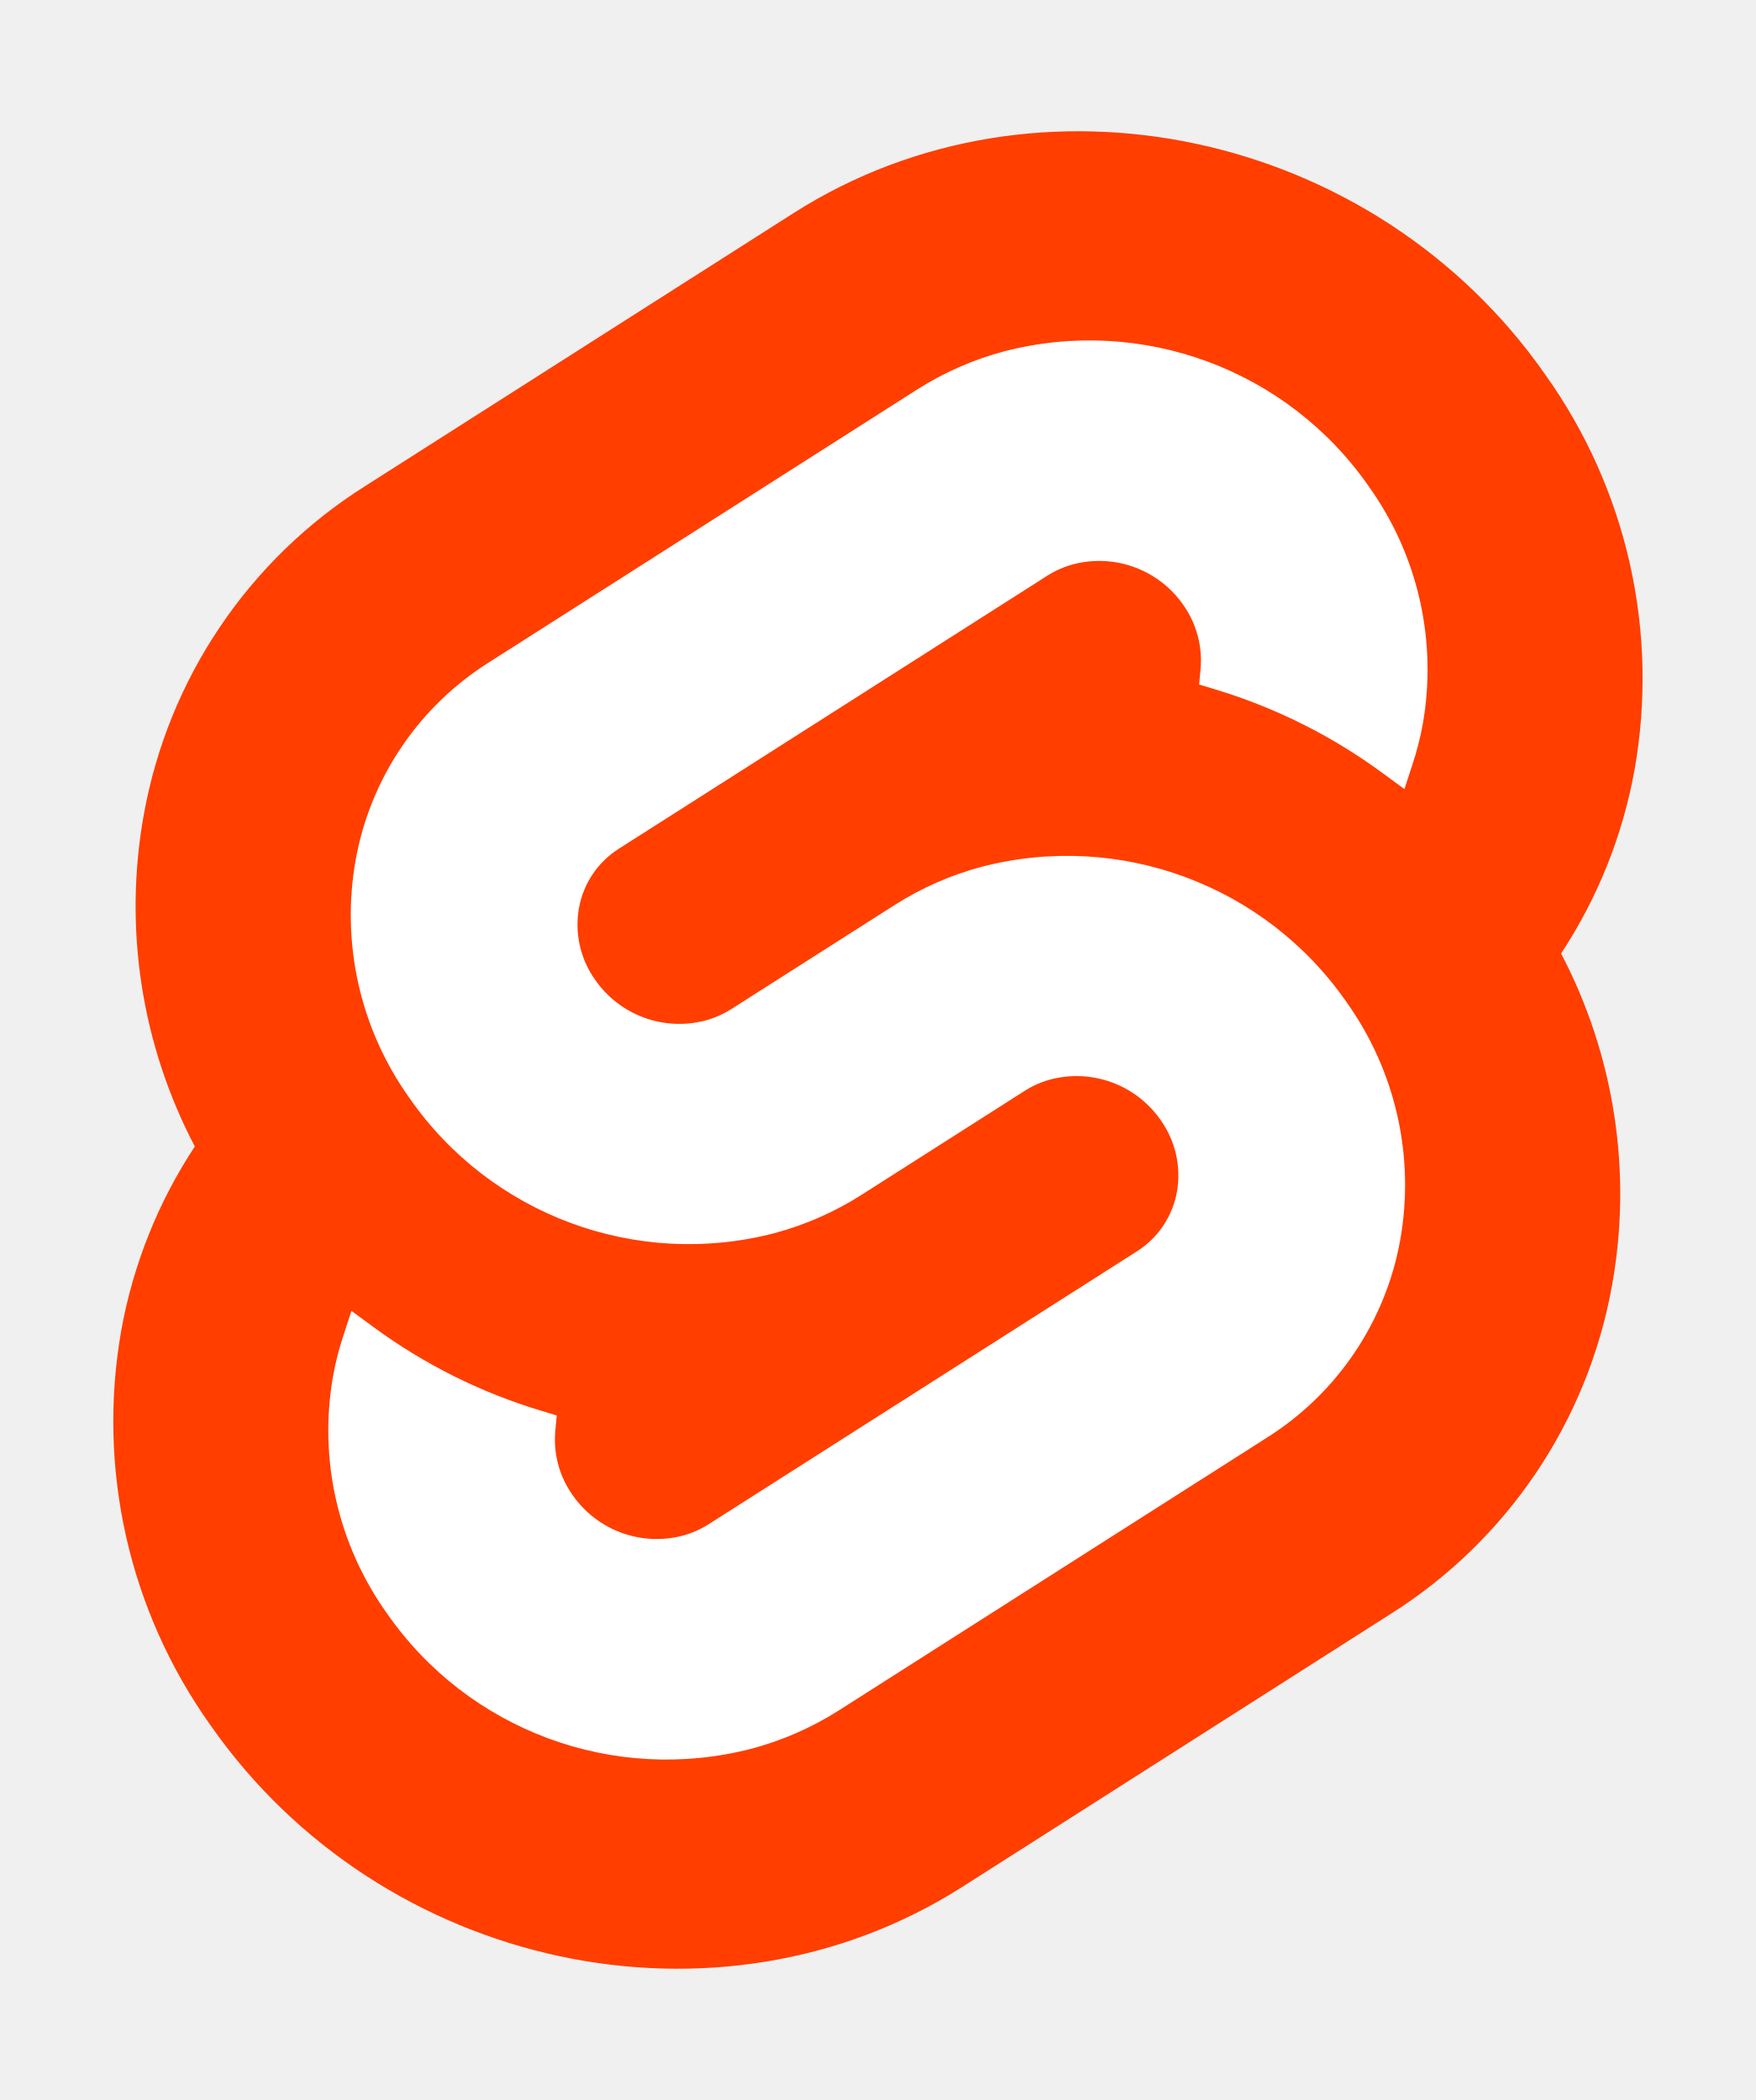
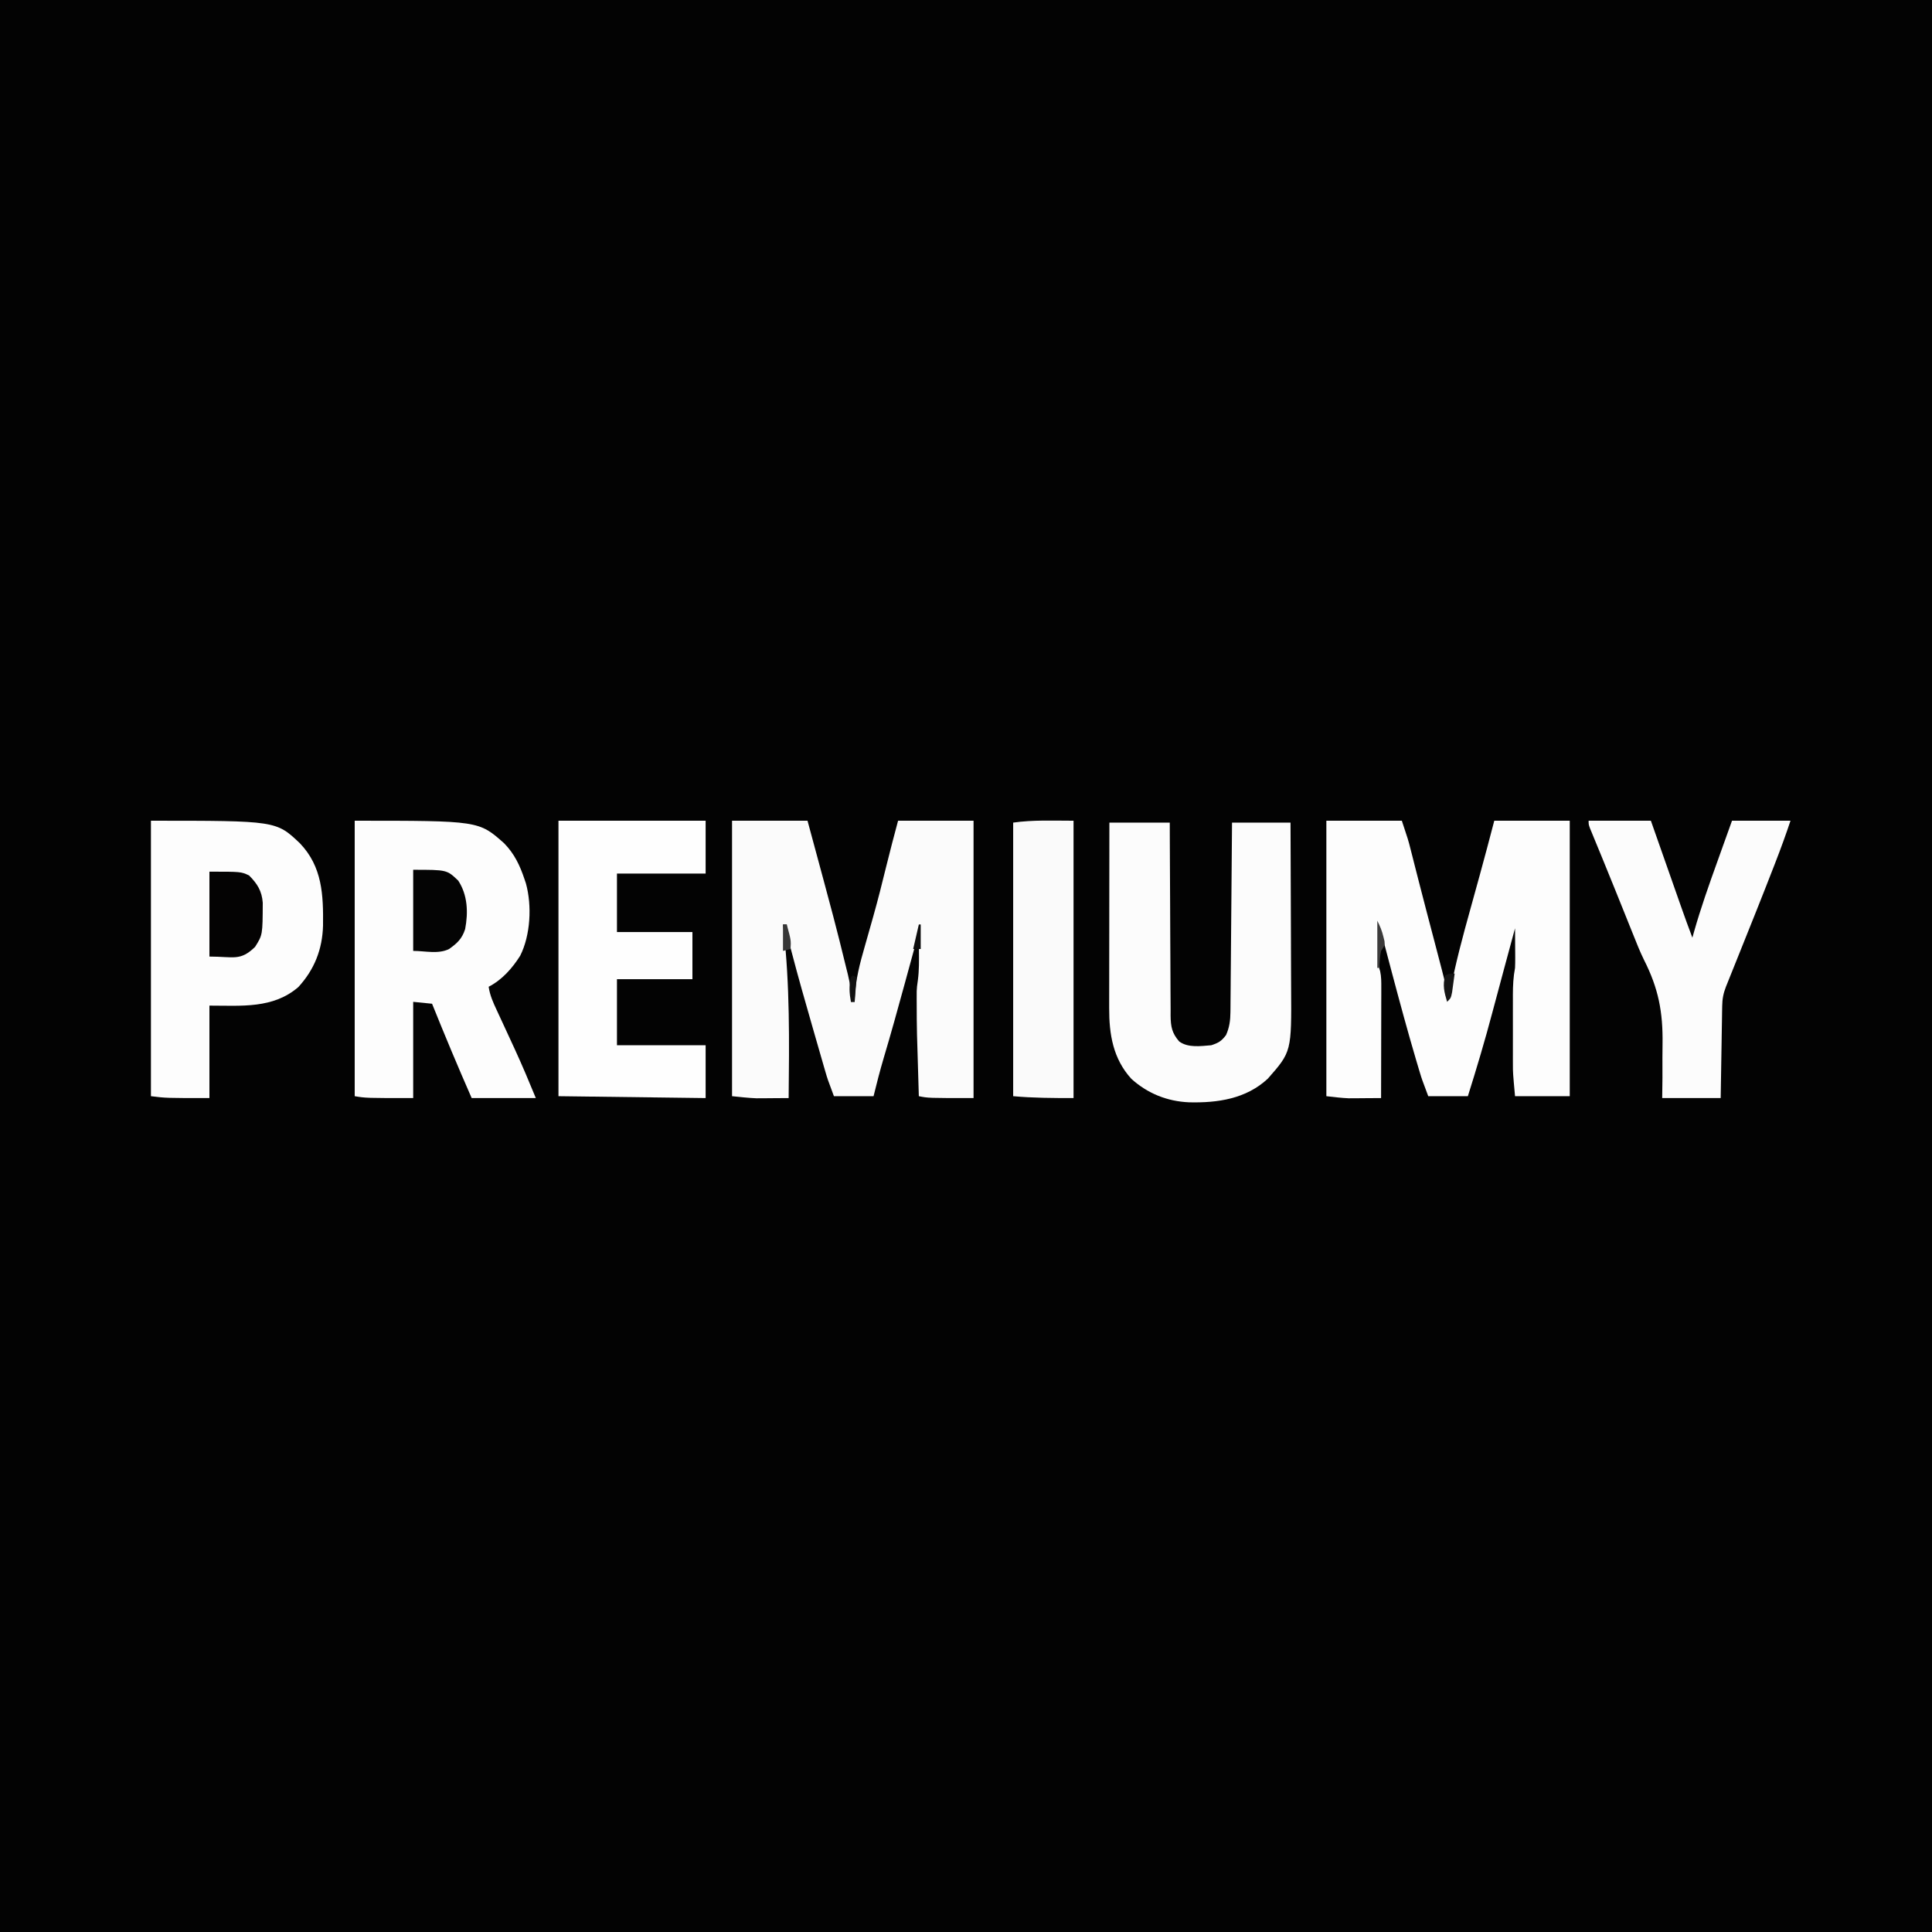
- <svg xmlns="http://www.w3.org/2000/svg" width="107" height="128" viewBox="0 0 107 128">
-   <path d="M94.157 22.819c-10.4-14.885-30.94-19.297-45.792-9.835L22.282 29.608A29.92 29.92 0 0 0 8.764 49.65a31.5 31.5 0 0 0 3.108 20.231 30 30 0 0 0-4.477 11.183 31.9 31.9 0 0 0 5.448 24.116c10.402 14.887 30.942 19.297 45.791 9.835l26.083-16.624A29.92 29.92 0 0 0 98.235 78.35a31.53 31.53 0 0 0-3.105-20.232 30 30 0 0 0 4.474-11.182 31.88 31.88 0 0 0-5.447-24.116" style="fill:#ff3e00" />
-   <path d="M45.817 106.582a20.72 20.72 0 0 1-22.237-8.243 19.17 19.17 0 0 1-3.277-14.503 18 18 0 0 1 .624-2.435l.49-1.498 1.337.981a33.6 33.6 0 0 0 10.203 5.098l.97.294-.09.968a5.85 5.85 0 0 0 1.052 3.878 6.24 6.24 0 0 0 6.695 2.485 5.8 5.8 0 0 0 1.603-.704L69.27 76.28a5.43 5.43 0 0 0 2.45-3.631 5.8 5.8 0 0 0-.987-4.371 6.24 6.24 0 0 0-6.698-2.487 5.7 5.7 0 0 0-1.6.704l-9.953 6.345a19 19 0 0 1-5.296 2.326 20.72 20.72 0 0 1-22.237-8.243 19.17 19.17 0 0 1-3.277-14.502 17.99 17.99 0 0 1 8.13-12.052l26.081-16.623a19 19 0 0 1 5.3-2.329 20.72 20.72 0 0 1 22.237 8.243 19.17 19.17 0 0 1 3.277 14.503 18 18 0 0 1-.624 2.435l-.49 1.498-1.337-.98a33.6 33.6 0 0 0-10.203-5.1l-.97-.294.09-.968a5.86 5.86 0 0 0-1.052-3.878 6.24 6.24 0 0 0-6.696-2.485 5.8 5.8 0 0 0-1.602.704L37.73 51.72a5.42 5.42 0 0 0-2.449 3.63 5.79 5.79 0 0 0 .986 4.372 6.24 6.24 0 0 0 6.698 2.486 5.8 5.8 0 0 0 1.602-.704l9.952-6.342a19 19 0 0 1 5.295-2.328 20.72 20.72 0 0 1 22.237 8.242 19.17 19.17 0 0 1 3.277 14.503 18 18 0 0 1-8.13 12.053l-26.081 16.622a19 19 0 0 1-5.3 2.328" style="fill:#fff" />
+ <svg xmlns="http://www.w3.org/2000/svg" version="1.1" width="1024" height="1024">
+   <path d="M0 0 C337.92 0 675.84 0 1024 0 C1024 337.92 1024 675.84 1024 1024 C686.08 1024 348.16 1024 0 1024 C0 686.08 0 348.16 0 0 Z " fill="#030303" transform="translate(0,0)" />
+   <path d="M0 0 C13.2 0 26.4 0 40 0 C43.372 10.116 43.372 10.116 44.656 15.184 C44.951 16.338 45.246 17.493 45.55 18.682 C45.864 19.922 46.177 21.161 46.5 22.438 C47.2 25.183 47.903 27.927 48.605 30.672 C48.792 31.401 48.978 32.131 49.171 32.882 C51.908 43.572 54.723 54.241 57.529 64.912 C60.074 74.595 62.611 84.277 65 94 C65.202 92.876 65.405 91.752 65.614 90.594 C68.405 75.645 72.362 61.08 76.438 46.438 C77.431 42.845 78.422 39.251 79.412 35.658 C80.023 33.446 80.635 31.235 81.249 29.025 C83.926 19.372 86.45 9.691 89 0 C102.2 0 115.4 0 129 0 C129 48.18 129 96.36 129 146 C119.43 146 109.86 146 100 146 C98.875 133.622 98.875 133.622 98.871 129.165 C98.867 128.164 98.864 127.163 98.861 126.132 C98.864 124.572 98.864 124.572 98.867 122.98 C98.866 121.878 98.865 120.776 98.864 119.64 C98.864 117.33 98.865 115.02 98.87 112.71 C98.875 109.18 98.87 105.65 98.863 102.119 C98.864 99.865 98.865 97.61 98.867 95.355 C98.865 94.305 98.863 93.255 98.861 92.173 C98.877 87.316 99.089 82.786 100 78 C100.075 76.275 100.108 74.547 100.098 72.82 C100.094 71.892 100.091 70.964 100.088 70.008 C100.08 69.056 100.071 68.105 100.062 67.125 C100.058 66.15 100.053 65.176 100.049 64.172 C100.037 61.781 100.021 59.391 100 57 C98.933 60.945 97.867 64.89 96.8 68.835 C95.885 72.222 94.968 75.609 94.051 78.995 C92.037 86.437 90.026 93.878 88.059 101.332 C84.088 116.347 79.667 131.187 75 146 C68.07 146 61.14 146 54 146 C50.617 136.98 50.617 136.98 49.676 133.863 C49.456 133.137 49.237 132.411 49.01 131.663 C48.78 130.887 48.55 130.112 48.312 129.312 C48.059 128.462 47.806 127.612 47.544 126.736 C43.018 111.413 38.848 95.984 34.746 80.543 C34.47 79.505 34.47 79.505 34.189 78.445 C33.297 75.088 32.409 71.729 31.526 68.37 C31.209 67.171 30.893 65.973 30.566 64.738 C30.287 63.676 30.008 62.615 29.721 61.521 C29.093 59.033 29.093 59.033 28 57 C27.971 60.417 27.953 63.833 27.938 67.25 C27.929 68.218 27.921 69.186 27.912 70.184 C27.909 71.118 27.906 72.053 27.902 73.016 C27.897 73.874 27.892 74.733 27.886 75.618 C27.905 77.921 27.905 77.921 28.5 79.748 C29.151 82.678 29.119 85.418 29.114 88.421 C29.113 89.722 29.113 91.023 29.113 92.363 C29.108 93.779 29.103 95.194 29.098 96.609 C29.096 98.061 29.094 99.513 29.093 100.964 C29.09 104.778 29.08 108.592 29.069 112.406 C29.058 116.301 29.054 120.195 29.049 124.09 C29.038 131.727 29.021 139.363 29 147 C25.854 147.029 22.708 147.047 19.562 147.062 C18.245 147.075 18.245 147.075 16.9 147.088 C16.027 147.091 15.154 147.094 14.254 147.098 C13.463 147.103 12.672 147.108 11.858 147.114 C7.891 146.956 3.946 146.438 0 146 C0 97.82 0 49.64 0 0 Z " fill="#FDFDFD" transform="translate(703,435)" />
+   <path d="M0 0 C13.2 0 26.4 0 40 0 C54.758 54.54 54.758 54.54 60.625 78.438 C60.873 79.424 61.12 80.411 61.375 81.428 C62.579 86.424 63.269 90.86 63 96 C63.66 96 64.32 96 65 96 C65.019 94.924 65.019 94.924 65.039 93.826 C65.468 84.276 67.731 75.664 70.377 66.522 C71.655 62.105 72.893 57.677 74.137 53.25 C74.508 51.933 74.508 51.933 74.888 50.589 C77.346 41.85 79.564 33.063 81.717 24.244 C83.701 16.125 85.845 8.083 88 0 C101.2 0 114.4 0 128 0 C128 48.51 128 97.02 128 147 C104 147 104 147 99 146 C97.904 110.705 97.904 110.705 97.875 97.25 C97.87 96.409 97.866 95.567 97.861 94.701 C97.863 93.918 97.865 93.135 97.867 92.328 C97.868 91.677 97.869 91.027 97.871 90.356 C98 88 98 88 98.504 84.417 C99.174 79.279 99.109 74.173 99.062 69 C99.058 68.034 99.053 67.069 99.049 66.074 C99.037 63.716 99.021 61.358 99 59 C98.84 59.586 98.68 60.171 98.516 60.775 C96.814 67.008 95.109 73.24 93.403 79.471 C92.771 81.781 92.14 84.09 91.51 86.4 C87.916 99.564 84.27 112.707 80.374 125.785 C78.392 132.482 76.659 139.216 75 146 C68.07 146 61.14 146 54 146 C50.624 136.997 50.624 136.997 49.394 132.747 C49.116 131.793 48.838 130.838 48.552 129.855 C48.262 128.845 47.971 127.834 47.672 126.793 C47.207 125.186 47.207 125.186 46.732 123.547 C45.734 120.095 44.741 116.641 43.75 113.188 C43.414 112.018 43.077 110.849 42.731 109.645 C38.892 96.295 35.065 82.943 31.562 69.5 C31.287 68.448 31.011 67.397 30.728 66.313 C29.716 62.336 29 59.138 29 55 C28.34 55 27.68 55 27 55 C27.091 55.762 27.182 56.524 27.275 57.308 C30.676 87.163 30.314 116.991 30 147 C26.875 147.03 23.75 147.047 20.625 147.062 C19.755 147.071 18.885 147.079 17.988 147.088 C17.118 147.091 16.248 147.094 15.352 147.098 C14.566 147.103 13.781 147.108 12.971 147.114 C8.635 146.948 4.318 146.432 0 146 C0 97.82 0 49.64 0 0 Z " fill="#FBFBFB" transform="translate(388,435)" />
+   <path d="M0 0 C65.748 0 65.748 0 79.211 11.965 C84.655 17.56 87.546 23.648 90 31 C90.246 31.727 90.492 32.454 90.746 33.203 C94.001 44.965 93.197 60.67 87.711 71.559 C83.501 78.233 78.081 84.352 71 88 C71.651 92.523 73.39 96.379 75.316 100.477 C75.815 101.556 75.815 101.556 76.324 102.657 C77.034 104.19 77.745 105.723 78.459 107.255 C80.298 111.205 82.121 115.163 83.941 119.121 C84.475 120.28 84.475 120.28 85.019 121.463 C88.888 129.893 92.48 138.419 96 147 C84.78 147 73.56 147 62 147 C54.72 130.436 47.758 113.783 41 97 C37.7 96.67 34.4 96.34 31 96 C31 112.83 31 129.66 31 147 C6 147 6 147 0 146 C0 97.82 0 49.64 0 0 Z " fill="#FDFDFD" transform="translate(188,435)" />
+   <path d="M0 0 C66.357 0 66.357 0 79 12 C90.838 24.421 91.403 39.294 91.215 55.586 C90.867 68.158 86.663 78.847 78.145 88.145 C64.744 99.739 47.916 98 31 98 C31 114.17 31 130.34 31 147 C8 147 8 147 0 146 C0 97.82 0 49.64 0 0 Z " fill="#FDFDFD" transform="translate(80,435)" />
+   <path d="M0 0 C10.56 0 21.12 0 32 0 C32.009 3.301 32.019 6.602 32.028 10.002 C32.062 20.907 32.118 31.811 32.184 42.716 C32.223 49.327 32.256 55.939 32.271 62.55 C32.286 68.931 32.321 75.311 32.368 81.691 C32.383 84.125 32.391 86.56 32.392 88.994 C32.394 92.404 32.421 95.812 32.454 99.221 C32.449 100.228 32.444 101.235 32.439 102.273 C32.526 108.154 33.115 111.5 37 116 C41.756 119.482 48.411 118.445 54 118 C57.885 116.727 59.361 115.838 61.812 112.625 C63.628 108.612 64.122 104.788 64.158 100.413 C64.168 99.522 64.178 98.632 64.188 97.714 C64.194 96.751 64.199 95.787 64.205 94.794 C64.215 93.769 64.225 92.744 64.235 91.688 C64.267 88.306 64.292 84.925 64.316 81.543 C64.337 79.196 64.358 76.849 64.379 74.502 C64.435 68.329 64.484 62.156 64.532 55.983 C64.582 49.682 64.638 43.381 64.693 37.08 C64.801 24.72 64.902 12.36 65 0 C75.23 0 85.46 0 96 0 C96.068 13.987 96.123 27.975 96.155 41.962 C96.171 48.458 96.192 54.954 96.226 61.449 C96.259 67.726 96.277 74.002 96.285 80.279 C96.29 82.666 96.301 85.052 96.317 87.439 C96.539 121.406 96.539 121.406 84 135.688 C72.456 146.466 57.295 148.618 42.16 148.25 C30.593 147.722 20.228 143.57 11.629 135.789 C1.926 125.132 -0.163 112.166 -0.114 98.313 C-0.114 97.249 -0.114 96.185 -0.114 95.089 C-0.113 91.583 -0.106 88.076 -0.098 84.57 C-0.096 82.135 -0.094 79.7 -0.093 77.265 C-0.09 70.863 -0.08 64.461 -0.069 58.06 C-0.058 51.524 -0.054 44.989 -0.049 38.453 C-0.038 25.635 -0.021 12.818 0 0 Z " fill="#FCFCFC" transform="translate(588,436)" />
+   <path d="M0 0 C25.74 0 51.48 0 78 0 C78 9.24 78 18.48 78 28 C62.49 28 46.98 28 31 28 C31 38.23 31 48.46 31 59 C44.2 59 57.4 59 71 59 C71 67.25 71 75.5 71 84 C57.8 84 44.6 84 31 84 C31 95.55 31 107.1 31 119 C46.51 119 62.02 119 78 119 C78 128.24 78 137.48 78 147 C52.26 146.67 26.52 146.34 0 146 C0 97.82 0 49.64 0 0 Z " fill="#FEFEFE" transform="translate(296,435)" />
+   <path d="M0 0 C10.89 0 21.78 0 33 0 C34.337 3.805 35.674 7.611 37.051 11.531 C38.124 14.584 39.197 17.636 40.27 20.689 C41.399 23.901 42.528 27.113 43.656 30.325 C44.953 34.019 46.252 37.713 47.551 41.406 C48.151 43.116 48.151 43.116 48.763 44.86 C50.782 50.598 52.838 56.315 55 62 C55.264 61.046 55.529 60.092 55.802 59.11 C59.411 46.349 63.823 33.91 68.312 21.438 C69.061 19.347 69.809 17.257 70.557 15.166 C72.365 10.109 74.183 5.054 76 0 C86.23 0 96.46 0 107 0 C104.529 7.414 101.889 14.66 99.062 21.938 C98.818 22.569 98.573 23.201 98.321 23.852 C91.883 40.465 85.23 56.994 78.592 73.527 C77.95 75.128 77.95 75.128 77.295 76.76 C76.483 78.784 75.67 80.806 74.856 82.829 C74.494 83.731 74.132 84.632 73.759 85.562 C73.442 86.35 73.125 87.138 72.799 87.95 C71.385 91.579 70.858 94.42 70.795 98.298 C70.775 99.379 70.755 100.459 70.734 101.573 C70.718 102.739 70.701 103.904 70.684 105.105 C70.652 106.897 70.652 106.897 70.621 108.725 C70.555 112.546 70.496 116.367 70.438 120.188 C70.394 122.775 70.351 125.363 70.307 127.951 C70.199 134.301 70.1 140.65 70 147 C59.77 147 49.54 147 39 147 C39.044 143.441 39.088 139.882 39.133 136.215 C39.141 132.683 39.132 129.151 39.122 125.619 C39.124 123.206 39.143 120.792 39.182 118.379 C39.436 101.379 37.014 88.853 29.325 73.697 C27.212 69.397 25.456 64.967 23.691 60.516 C23.006 58.814 22.319 57.112 21.633 55.41 C20.942 53.69 20.252 51.97 19.562 50.25 C18.463 47.517 17.362 44.784 16.261 42.051 C15.535 40.25 14.81 38.449 14.085 36.647 C11.896 31.21 9.689 25.781 7.461 20.359 C7.065 19.395 7.065 19.395 6.661 18.411 C5.461 15.487 4.257 12.563 3.047 9.642 C2.434 8.148 2.434 8.148 1.809 6.625 C1.456 5.772 1.103 4.918 0.74 4.039 C0 2 0 2 0 0 Z " fill="#FCFCFC" transform="translate(842,435)" />
+   <path d="M0 0 C0 48.51 0 97.02 0 147 C-10.672 147 -21.372 146.966 -32 146 C-32 98.15 -32 50.3 -32 1 C-21.435 -0.509 -10.672 0 0 0 Z " fill="#FAFAFA" transform="translate(569,435)" />
+   <path d="M0 0 C16.727 0 16.727 0 21 2 C25.4 6.4 27.787 10.231 28.266 16.453 C28.195 33.518 28.195 33.518 24.188 39.875 C16.292 47.545 12.838 45 0 45 C0 30.15 0 15.3 0 0 Z " fill="#040303" transform="translate(111,462)" />
+   <path d="M0 0 C17.864 0 17.864 0 23.875 5.75 C28.87 13.389 29.22 22.59 27.535 31.441 C25.885 36.588 23.267 39.004 19 42 C13.327 44.836 6.342 43 0 43 C0 28.81 0 14.62 0 0 Z " fill="#040404" transform="translate(219,461)" />
+   <path d="M0 0 C-0.282 2.126 -0.576 4.251 -0.875 6.375 C-1.037 7.558 -1.2 8.742 -1.367 9.961 C-2 13 -2 13 -4 15 C-5.484 9.936 -6.527 6.218 -5 1 C-3 0 -3 0 0 0 Z " fill="#151515" transform="translate(771,516)" />
+   <path d="M0 0 C1.533 3.066 2.48 5.314 3.25 8.562 C3.441 9.327 3.632 10.091 3.828 10.879 C4 13 4 13 2 16 C1.546 18.279 1.546 18.279 1.375 20.688 C1.3 21.496 1.225 22.304 1.148 23.137 C1.099 23.752 1.05 24.366 1 25 C0.67 25 0.34 25 0 25 C0 16.75 0 8.5 0 0 Z " fill="#3C3B3B" transform="translate(730,488)" />
+   <path d="M0 0 C0.66 0 1.32 0 2 0 C4.286 8.429 4.286 8.429 4 13 C2.68 13.33 1.36 13.66 0 14 C0 9.38 0 4.76 0 0 Z " fill="#373737" transform="translate(415,490)" />
+   <path d="M0 0 C0.66 0.33 1.32 0.66 2 1 C1.67 5.29 1.34 9.58 1 14 C0.34 14 -0.32 14 -1 14 C-1.835 9.358 -2.097 5.607 -1 1 C-0.67 0.67 -0.34 0.34 0 0 Z " fill="#111111" transform="translate(452,517)" />
+   <path d="M0 0 C0.33 0 0.66 0 1 0 C1 4.29 1 8.58 1 13 C-0.32 13 -1.64 13 -3 13 C-2.01 8.71 -1.02 4.42 0 0 Z " fill="#0C0C0C" transform="translate(487,490)" />
</svg>
